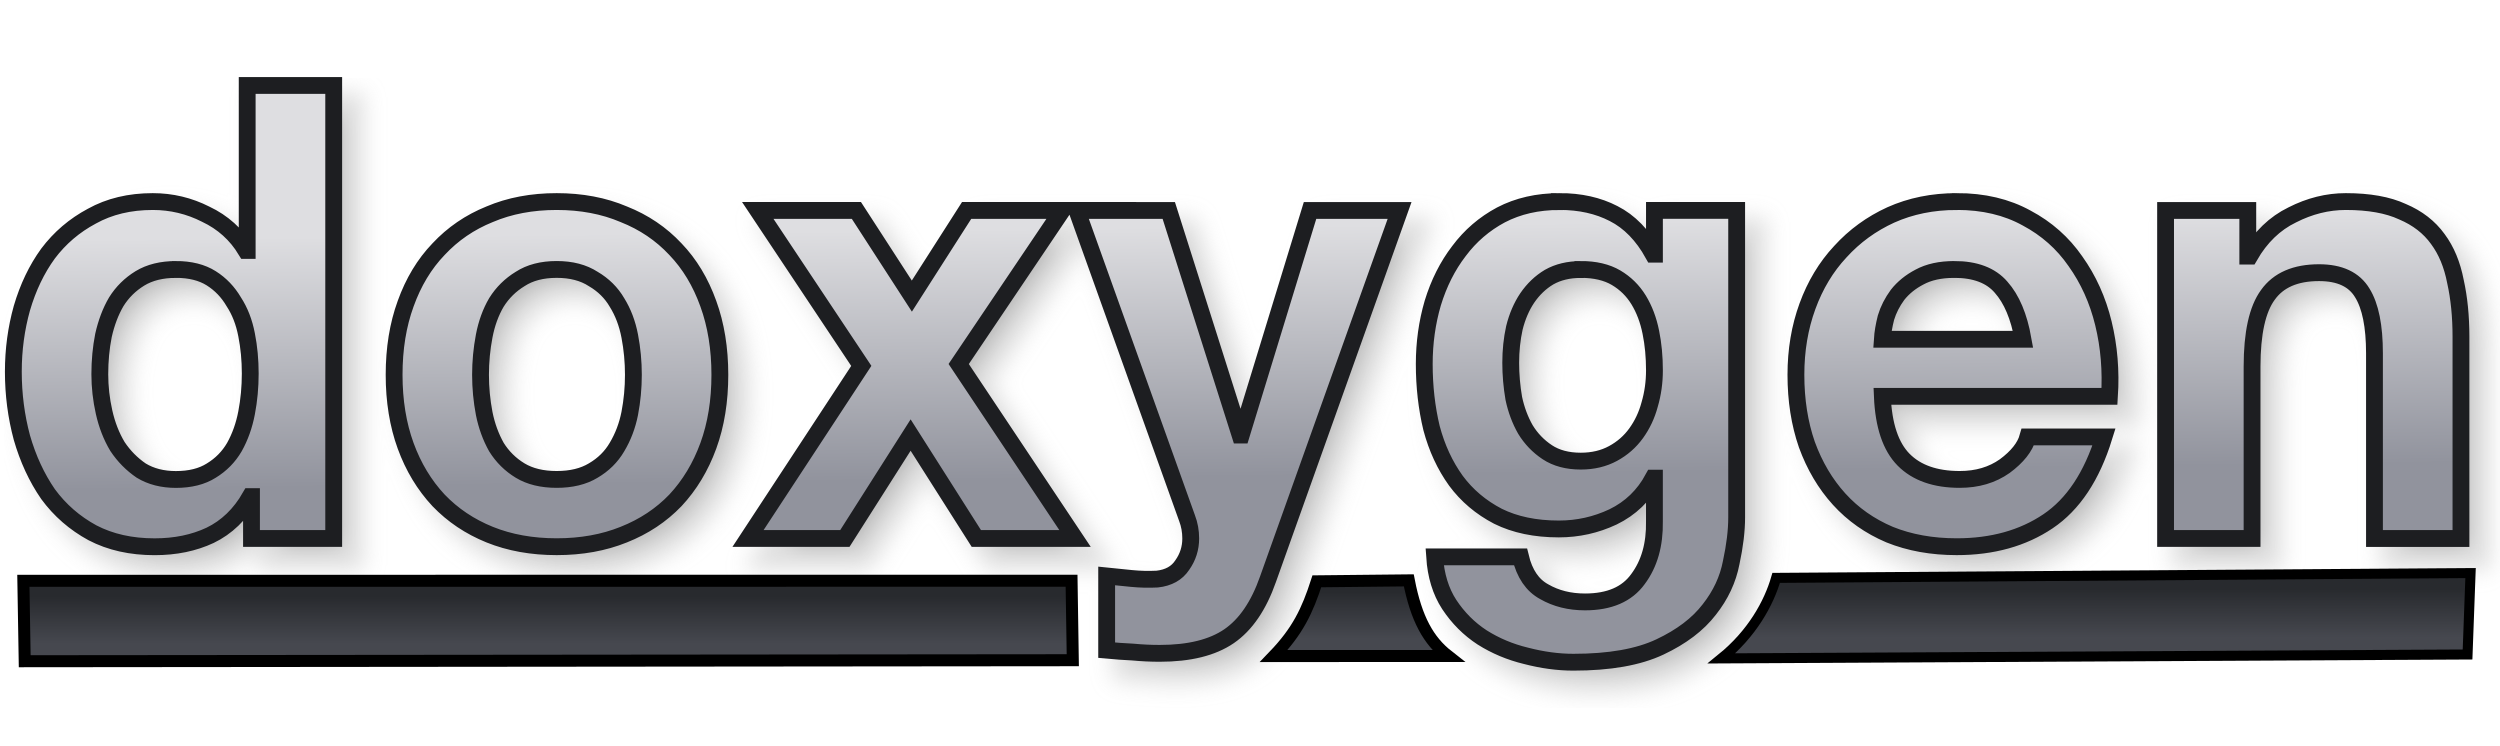
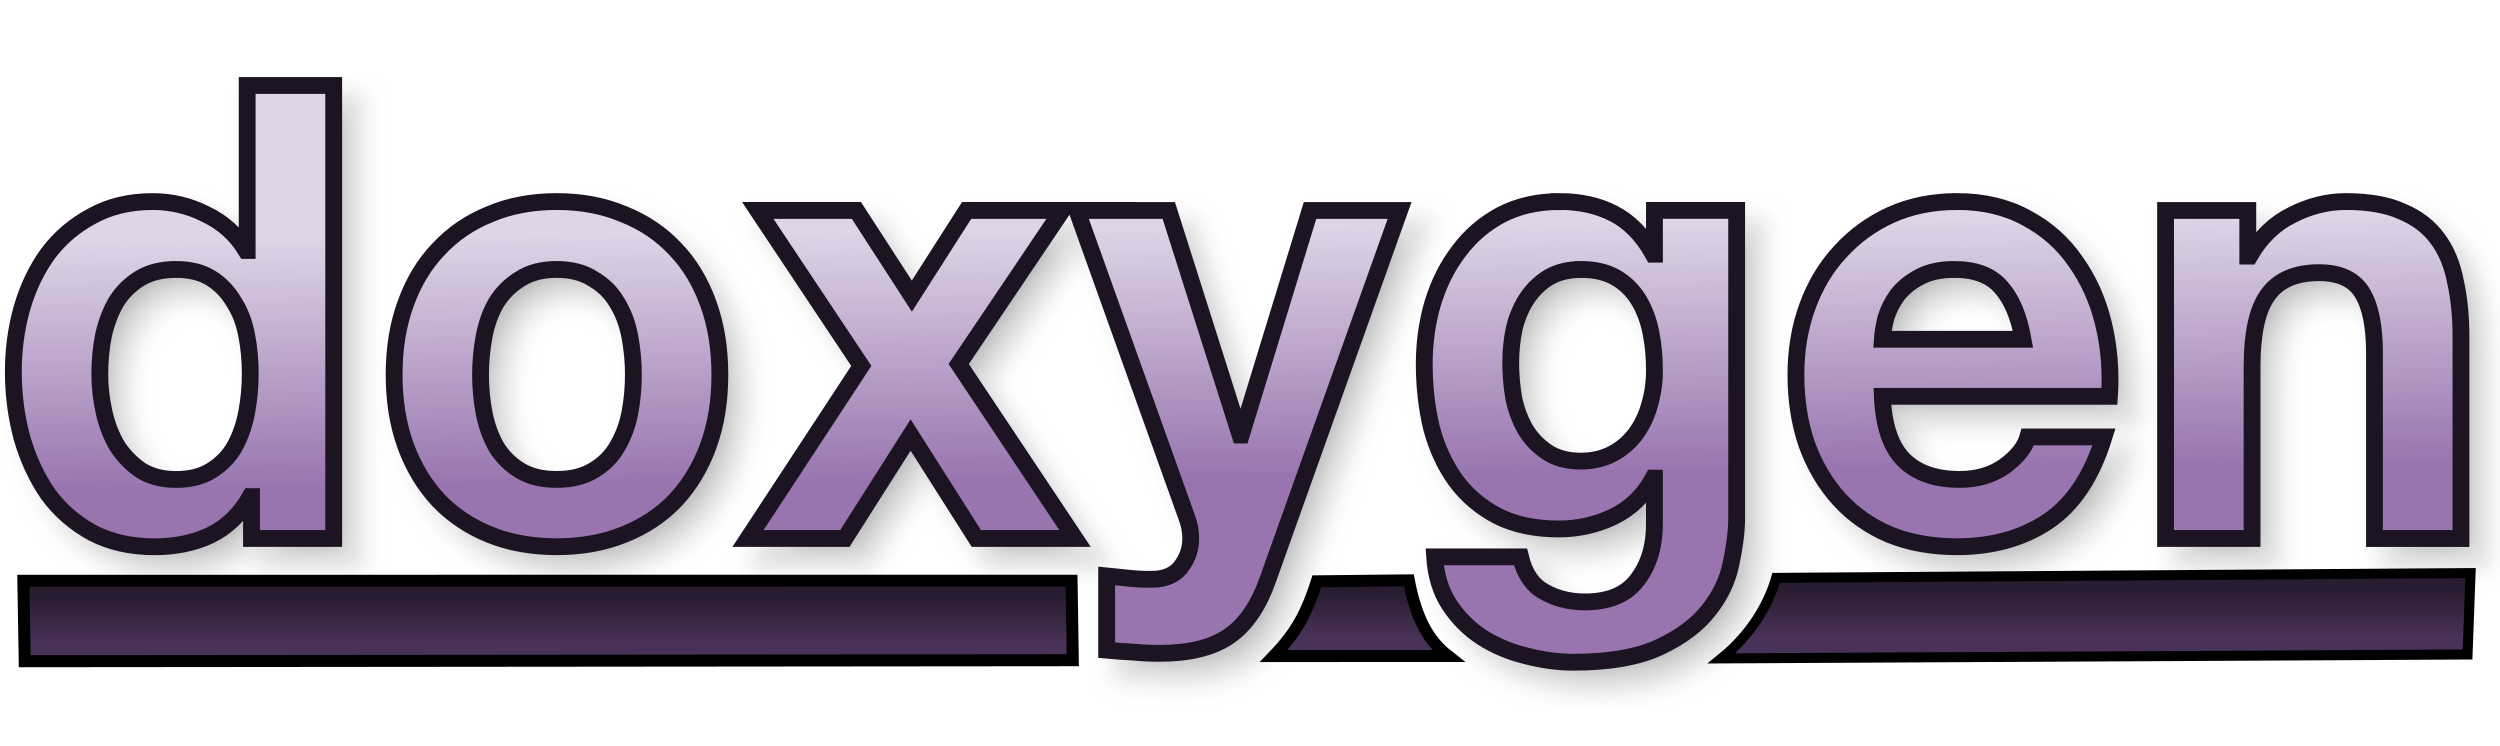
<svg xmlns="http://www.w3.org/2000/svg" xmlns:xlink="http://www.w3.org/1999/xlink" version="1.1" viewBox="0 0 104 31">
  <defs>
    <linearGradient id="a">
-       <stop stop-color="#282A2E" offset="0" />
-       <stop stop-color="#46484F" offset="1" />
+       <stop stop-color="#291C31" offset="0" />
+       <stop stop-color="#493258" offset="1" />
    </linearGradient>
    <linearGradient id="d" x1="31.474" x2="31.474" y1="24.821" y2="26.773" gradientUnits="userSpaceOnUse" xlink:href="#a" />
    <linearGradient id="c" x1="31.474" x2="31.474" y1="24.821" y2="26.773" gradientTransform="matrix(.6816 0 0 1.0248 72.391 -.91809)" gradientUnits="userSpaceOnUse" xlink:href="#a" />
    <linearGradient id="b" x1="56.295" x2="56.295" y1="24.622" y2="26.574" gradientUnits="userSpaceOnUse" xlink:href="#a" />
    <linearGradient id="e" x1="49.067" x2="48.956" y1="19.719" y2="9.523" gradientTransform="matrix(.97968 0 0 1.0207 -.25579 -.25579)" gradientUnits="userSpaceOnUse">
-       <stop stop-color="#91939D" offset="0" />
-       <stop stop-color="#DEDEE1" offset="1" />
+       <stop stop-color="#9875AF" offset="0" />
+       <stop stop-color="#DFD5E6" offset="1" />
    </linearGradient>
    <filter id="f" x="-.011" y="-.045" width="1.021" height="1.091" color-interpolation-filters="sRGB">
      <feGaussianBlur stdDeviation="0.453" />
    </filter>
  </defs>
  <g>
    <path transform="translate(-2.5759 -27.848)" d="m13.609 32.203v6.863h-0.051c-0.405-0.669-0.963-1.171-1.672-1.506-0.692-0.352-1.428-0.527-2.205-0.527-0.963 0-1.807 0.203-2.533 0.607-0.726 0.387-1.334 0.906-1.824 1.557-0.473 0.651-0.835 1.409-1.088 2.272-0.236 0.845-0.355 1.724-0.355 2.639 0 0.95 0.119 1.864 0.355 2.744 0.253 0.88 0.615 1.663 1.088 2.35 0.49 0.669 1.107 1.207 1.85 1.611 0.743 0.387 1.604 0.58 2.584 0.58 0.861 0 1.631-0.158 2.307-0.475 0.692-0.334 1.25-0.872 1.672-1.611h0.051v1.742h3.42v-18.846zm12.875 4.83c-1.03 0-1.96 0.175-2.787 0.527-0.828 0.334-1.536 0.82-2.127 1.453-0.591 0.616-1.048 1.372-1.369 2.269-0.321 0.88-0.48 1.866-0.48 2.957s0.16 2.075 0.48 2.955c0.321 0.88 0.778 1.636 1.369 2.269 0.591 0.616 1.299 1.091 2.127 1.426 0.828 0.334 1.757 0.502 2.787 0.502 1.03 0 1.96-0.168 2.787-0.502 0.844-0.334 1.561-0.81 2.152-1.426 0.591-0.633 1.048-1.39 1.369-2.269 0.321-0.88 0.48-1.864 0.48-2.955s-0.16-2.077-0.48-2.957c-0.321-0.897-0.778-1.654-1.369-2.269-0.591-0.633-1.308-1.119-2.152-1.453-0.828-0.352-1.757-0.527-2.787-0.527zm41.715 0c-0.912 0-1.722 0.185-2.432 0.555-0.692 0.37-1.275 0.87-1.748 1.504-0.473 0.616-0.837 1.337-1.09 2.164-0.236 0.809-0.354 1.655-0.354 2.535 0 0.933 0.1 1.821 0.303 2.666 0.22 0.827 0.558 1.556 1.014 2.189 0.456 0.616 1.039 1.109 1.748 1.478 0.709 0.352 1.554 0.529 2.533 0.529 0.794 0 1.545-0.168 2.254-0.502 0.726-0.352 1.283-0.89 1.672-1.611h0.051v1.795c0.017 0.968-0.211 1.769-0.684 2.402-0.456 0.633-1.19 0.951-2.203 0.951-0.642 0-1.208-0.142-1.697-0.424-0.49-0.264-0.819-0.747-0.988-1.451h-3.572c0.051 0.774 0.253 1.435 0.607 1.98 0.372 0.563 0.829 1.019 1.369 1.371 0.557 0.352 1.166 0.607 1.824 0.766 0.676 0.176 1.333 0.266 1.975 0.266 1.503 0 2.703-0.212 3.598-0.635 0.895-0.422 1.58-0.941 2.053-1.557 0.473-0.598 0.777-1.249 0.912-1.953 0.152-0.704 0.227-1.329 0.227-1.875v-12.775h-3.42v1.822h-0.051c-0.439-0.792-0.988-1.355-1.647-1.69-0.642-0.334-1.393-0.502-2.254-0.502zm16.523 0c-0.996 0-1.909 0.185-2.736 0.555-0.811 0.37-1.512 0.88-2.103 1.531-0.591 0.633-1.046 1.39-1.367 2.269s-0.48 1.831-0.48 2.852c0 1.056 0.151 2.022 0.455 2.902 0.321 0.88 0.768 1.636 1.342 2.269 0.574 0.633 1.276 1.127 2.103 1.478 0.828 0.334 1.757 0.502 2.787 0.502 1.486 0 2.752-0.353 3.799-1.057 1.047-0.704 1.825-1.873 2.332-3.51h-3.168c-0.118 0.422-0.439 0.828-0.963 1.215-0.524 0.37-1.147 0.553-1.873 0.553-1.013 0-1.792-0.273-2.332-0.818-0.54-0.545-0.836-1.425-0.887-2.639h9.449c0.068-1.056-0.016-2.067-0.252-3.035-0.236-0.968-0.626-1.829-1.166-2.586-0.524-0.757-1.2-1.355-2.027-1.795-0.828-0.458-1.797-0.688-2.912-0.688zm16.189 0c-0.76 0-1.502 0.185-2.228 0.555-0.726 0.352-1.317 0.923-1.773 1.715h-0.076v-1.9h-3.42v13.646h3.598v-7.152c0-1.39 0.219-2.384 0.658-2.982 0.439-0.616 1.149-0.924 2.129-0.924 0.861 0 1.461 0.281 1.799 0.844 0.338 0.545 0.506 1.382 0.506 2.508v7.707h3.598v-8.393c0-0.845-0.076-1.611-0.229-2.297-0.135-0.704-0.38-1.292-0.734-1.768-0.355-0.493-0.844-0.873-1.469-1.137-0.608-0.282-1.395-0.422-2.357-0.422zm-66.063 0.369 4.307 6.467-4.713 7.18h4.029l2.736-4.303 2.734 4.303h4.106l-4.84-7.258 4.307-6.389h-3.977l-2.279 3.564-2.307-3.564zm13.275 0 4.584 12.803c0.101 0.264 0.152 0.545 0.152 0.844 0 0.405-0.117 0.775-0.354 1.109-0.22 0.334-0.566 0.527-1.039 0.58-0.355 0.018-0.71 0.01-1.065-0.025-0.355-0.035-0.701-0.07-1.039-0.105v3.088c0.372 0.035 0.735 0.061 1.09 0.078 0.372 0.035 0.744 0.053 1.115 0.053 1.233 0 2.194-0.238 2.887-0.713 0.692-0.475 1.233-1.266 1.621-2.375l5.473-15.336h-3.725l-2.861 9.344h-0.051l-2.965-9.344zm-37.48 2.455c0.591 0 1.082 0.123 1.471 0.369 0.388 0.246 0.699 0.572 0.936 0.977 0.253 0.387 0.432 0.845 0.533 1.373 0.101 0.51 0.152 1.048 0.152 1.611 0 0.563-0.051 1.107-0.152 1.635-0.101 0.528-0.271 1.004-0.508 1.426-0.236 0.405-0.556 0.73-0.961 0.977-0.388 0.246-0.88 0.369-1.471 0.369-0.557 0-1.038-0.123-1.443-0.369-0.388-0.264-0.718-0.597-0.988-1.002-0.253-0.422-0.438-0.898-0.557-1.426s-0.178-1.056-0.178-1.584c-1e-7 -0.563 0.051-1.099 0.152-1.609 0.118-0.528 0.295-0.996 0.531-1.4 0.253-0.405 0.583-0.73 0.988-0.977 0.405-0.246 0.903-0.369 1.494-0.369zm15.84 0c0.608 0 1.114 0.133 1.52 0.396 0.422 0.246 0.752 0.572 0.988 0.977 0.253 0.405 0.43 0.871 0.531 1.398 0.101 0.528 0.152 1.066 0.152 1.611 0 0.545-0.051 1.081-0.152 1.609-0.101 0.51-0.278 0.976-0.531 1.398-0.236 0.405-0.566 0.73-0.988 0.977-0.405 0.246-0.912 0.369-1.52 0.369-0.608 0-1.114-0.123-1.52-0.369s-0.735-0.572-0.988-0.977c-0.236-0.422-0.406-0.888-0.508-1.398-0.101-0.528-0.152-1.064-0.152-1.609 0-0.545 0.051-1.083 0.152-1.611 0.101-0.528 0.271-0.994 0.508-1.398 0.253-0.405 0.583-0.73 0.988-0.977 0.405-0.264 0.912-0.396 1.52-0.396zm42.602 0c0.591 0 1.08 0.115 1.469 0.344 0.388 0.229 0.701 0.537 0.938 0.924 0.236 0.387 0.406 0.835 0.508 1.346 0.101 0.493 0.15 1.021 0.15 1.584 0 0.493-0.066 0.968-0.201 1.426-0.118 0.44-0.305 0.836-0.559 1.188-0.253 0.352-0.574 0.633-0.963 0.844-0.388 0.211-0.835 0.318-1.342 0.318-0.557 0-1.021-0.125-1.393-0.371-0.372-0.246-0.676-0.562-0.912-0.949-0.22-0.387-0.381-0.818-0.482-1.293-0.084-0.493-0.127-0.986-0.127-1.478 0-0.51 0.051-0.994 0.152-1.451 0.118-0.475 0.297-0.89 0.533-1.242 0.253-0.37 0.557-0.66 0.912-0.871 0.372-0.211 0.81-0.316 1.316-0.316zm15.535 0c0.878 0 1.529 0.248 1.951 0.74 0.439 0.493 0.743 1.214 0.912 2.164h-5.854c0.017-0.264 0.068-0.564 0.152-0.898 0.101-0.334 0.263-0.65 0.482-0.949 0.236-0.299 0.541-0.547 0.912-0.74 0.388-0.211 0.869-0.316 1.443-0.316z" filter="url(#f)" opacity=".3" stroke="#969696" xlink:href="#path141" />
    <path d="m0.972 24.161 43.605-0.002 0.051 3.306-43.6 0.042z" fill="url(#d)" stroke="#000" stroke-width=".5" />
-     <path d="m10.283 3.555v6.863h-0.051c-0.405-0.669-0.963-1.171-1.672-1.506-0.692-0.352-1.428-0.527-2.205-0.527-0.963 0-1.807 0.203-2.533 0.607-0.726 0.387-1.334 0.906-1.824 1.557-0.473 0.651-0.835 1.409-1.088 2.272-0.236 0.845-0.355 1.724-0.355 2.639 0 0.95 0.119 1.864 0.355 2.744 0.253 0.88 0.615 1.663 1.088 2.35 0.49 0.669 1.107 1.207 1.85 1.611 0.743 0.387 1.604 0.58 2.584 0.58 0.861 0 1.631-0.158 2.307-0.475 0.692-0.334 1.25-0.872 1.672-1.611h0.051v1.742h3.42v-18.846zm12.875 4.83c-1.03 0-1.96 0.175-2.787 0.527-0.828 0.334-1.536 0.82-2.127 1.453-0.591 0.616-1.048 1.372-1.369 2.269-0.321 0.88-0.48 1.866-0.48 2.957s0.16 2.075 0.48 2.955c0.321 0.88 0.778 1.636 1.369 2.269 0.591 0.616 1.299 1.091 2.127 1.426 0.828 0.334 1.757 0.502 2.787 0.502 1.03 0 1.96-0.168 2.787-0.502 0.844-0.334 1.561-0.81 2.152-1.426 0.591-0.633 1.048-1.39 1.369-2.269 0.321-0.88 0.48-1.864 0.48-2.955s-0.16-2.077-0.48-2.957c-0.321-0.897-0.778-1.654-1.369-2.269-0.591-0.633-1.308-1.119-2.152-1.453-0.828-0.352-1.757-0.527-2.787-0.527zm41.715 0c-0.912 0-1.722 0.185-2.432 0.555-0.692 0.37-1.275 0.87-1.748 1.504-0.473 0.616-0.837 1.337-1.09 2.164-0.236 0.809-0.354 1.655-0.354 2.535 0 0.933 0.1 1.821 0.303 2.666 0.22 0.827 0.558 1.556 1.014 2.189 0.456 0.616 1.039 1.109 1.748 1.478 0.709 0.352 1.554 0.529 2.533 0.529 0.794 0 1.545-0.168 2.254-0.502 0.726-0.352 1.283-0.89 1.672-1.611h0.051v1.795c0.017 0.968-0.211 1.769-0.684 2.402-0.456 0.633-1.19 0.951-2.203 0.951-0.642 0-1.208-0.142-1.697-0.424-0.49-0.264-0.819-0.747-0.988-1.451h-3.572c0.051 0.774 0.253 1.435 0.607 1.98 0.372 0.563 0.829 1.019 1.369 1.371 0.557 0.352 1.166 0.607 1.824 0.766 0.676 0.176 1.333 0.266 1.975 0.266 1.503 0 2.703-0.212 3.598-0.635 0.895-0.422 1.58-0.941 2.053-1.557 0.473-0.598 0.777-1.249 0.912-1.953 0.152-0.704 0.227-1.329 0.227-1.875v-12.775h-3.42v1.822h-0.051c-0.439-0.792-0.988-1.355-1.647-1.69-0.642-0.334-1.393-0.502-2.254-0.502zm16.523 0c-0.996 0-1.909 0.185-2.736 0.555-0.811 0.37-1.512 0.88-2.103 1.531-0.591 0.633-1.046 1.39-1.367 2.269s-0.48 1.831-0.48 2.852c0 1.056 0.151 2.022 0.455 2.902 0.321 0.88 0.768 1.636 1.342 2.269 0.574 0.633 1.276 1.127 2.103 1.478 0.828 0.334 1.757 0.502 2.787 0.502 1.486 0 2.752-0.353 3.799-1.057 1.047-0.704 1.825-1.873 2.332-3.51h-3.168c-0.118 0.422-0.439 0.828-0.963 1.215-0.524 0.37-1.147 0.553-1.873 0.553-1.013 0-1.792-0.273-2.332-0.818-0.54-0.545-0.836-1.425-0.887-2.639h9.449c0.068-1.056-0.016-2.067-0.252-3.035-0.236-0.968-0.626-1.829-1.166-2.586-0.524-0.757-1.2-1.355-2.027-1.795-0.828-0.458-1.797-0.688-2.912-0.688zm16.189 0c-0.76 0-1.502 0.185-2.228 0.555-0.726 0.352-1.317 0.923-1.773 1.715h-0.076v-1.9h-3.42v13.646h3.598v-7.152c0-1.39 0.219-2.384 0.658-2.982 0.439-0.616 1.149-0.924 2.129-0.924 0.861 0 1.461 0.281 1.799 0.844 0.338 0.545 0.506 1.382 0.506 2.508v7.707h3.598v-8.393c0-0.845-0.076-1.611-0.229-2.297-0.135-0.704-0.38-1.292-0.734-1.768-0.355-0.493-0.844-0.873-1.469-1.137-0.608-0.282-1.395-0.422-2.357-0.422zm-66.062 0.369 4.307 6.467-4.713 7.18h4.029l2.736-4.303 2.734 4.303h4.106l-4.84-7.258 4.307-6.389h-3.977l-2.279 3.564-2.307-3.564zm13.275 0 4.584 12.803c0.101 0.264 0.152 0.545 0.152 0.844 0 0.405-0.117 0.775-0.354 1.109-0.22 0.334-0.566 0.527-1.039 0.58-0.355 0.018-0.71 0.01-1.065-0.025-0.355-0.035-0.701-0.07-1.039-0.105v3.088c0.372 0.035 0.735 0.061 1.09 0.078 0.372 0.035 0.744 0.053 1.115 0.053 1.233 0 2.194-0.238 2.887-0.713 0.692-0.475 1.233-1.266 1.621-2.375l5.473-15.336h-3.725l-2.861 9.344h-0.051l-2.965-9.344zm-37.48 2.455c0.591 0 1.082 0.123 1.471 0.369s0.699 0.572 0.936 0.977c0.253 0.387 0.432 0.845 0.533 1.373 0.101 0.51 0.152 1.048 0.152 1.611 0 0.563-0.051 1.107-0.152 1.635-0.101 0.528-0.271 1.004-0.508 1.426-0.236 0.405-0.556 0.73-0.961 0.977-0.388 0.246-0.88 0.369-1.471 0.369-0.557 0-1.038-0.123-1.443-0.369-0.388-0.264-0.718-0.597-0.988-1.002-0.253-0.422-0.438-0.898-0.557-1.426s-0.178-1.056-0.178-1.584c-1e-7 -0.563 0.051-1.099 0.152-1.609 0.118-0.528 0.295-0.996 0.531-1.4 0.253-0.405 0.583-0.73 0.988-0.977 0.405-0.246 0.903-0.369 1.494-0.369zm15.84 0c0.608 0 1.114 0.133 1.52 0.396 0.422 0.246 0.752 0.572 0.988 0.977 0.253 0.405 0.43 0.871 0.531 1.398 0.101 0.528 0.152 1.066 0.152 1.611 0 0.545-0.051 1.081-0.152 1.609-0.101 0.51-0.278 0.976-0.531 1.398-0.236 0.405-0.566 0.73-0.988 0.977-0.405 0.246-0.912 0.369-1.52 0.369-0.608 0-1.114-0.123-1.52-0.369s-0.735-0.572-0.988-0.977c-0.236-0.422-0.406-0.888-0.508-1.398-0.101-0.528-0.152-1.064-0.152-1.609 0-0.545 0.051-1.083 0.152-1.611 0.101-0.528 0.271-0.994 0.508-1.398 0.253-0.405 0.583-0.73 0.988-0.977 0.405-0.264 0.912-0.396 1.52-0.396zm42.602 0c0.591 0 1.08 0.115 1.469 0.344 0.388 0.229 0.701 0.537 0.938 0.924 0.236 0.387 0.406 0.835 0.508 1.346 0.101 0.493 0.15 1.021 0.15 1.584 0 0.493-0.066 0.968-0.201 1.426-0.118 0.44-0.305 0.836-0.559 1.188-0.253 0.352-0.574 0.633-0.963 0.844-0.388 0.211-0.835 0.318-1.342 0.318-0.557 0-1.021-0.125-1.393-0.371-0.372-0.246-0.676-0.562-0.912-0.949-0.22-0.387-0.381-0.818-0.482-1.293-0.084-0.493-0.127-0.986-0.127-1.478 0-0.51 0.051-0.994 0.152-1.451 0.118-0.475 0.297-0.89 0.533-1.242 0.253-0.37 0.557-0.66 0.912-0.871 0.372-0.211 0.81-0.316 1.316-0.316zm15.535 0c0.878 0 1.529 0.248 1.951 0.74 0.439 0.493 0.743 1.214 0.912 2.164h-5.854c0.017-0.264 0.068-0.564 0.152-0.898 0.101-0.334 0.263-0.65 0.482-0.949 0.236-0.299 0.541-0.547 0.912-0.74 0.388-0.211 0.869-0.316 1.443-0.316z" fill="url(#e)" stroke="#1D1E21" stroke-width=".7" />
+     <path d="m10.283 3.555v6.863h-0.051c-0.405-0.669-0.963-1.171-1.672-1.506-0.692-0.352-1.428-0.527-2.205-0.527-0.963 0-1.807 0.203-2.533 0.607-0.726 0.387-1.334 0.906-1.824 1.557-0.473 0.651-0.835 1.409-1.088 2.272-0.236 0.845-0.355 1.724-0.355 2.639 0 0.95 0.119 1.864 0.355 2.744 0.253 0.88 0.615 1.663 1.088 2.35 0.49 0.669 1.107 1.207 1.85 1.611 0.743 0.387 1.604 0.58 2.584 0.58 0.861 0 1.631-0.158 2.307-0.475 0.692-0.334 1.25-0.872 1.672-1.611h0.051v1.742h3.42v-18.846zm12.875 4.83c-1.03 0-1.96 0.175-2.787 0.527-0.828 0.334-1.536 0.82-2.127 1.453-0.591 0.616-1.048 1.372-1.369 2.269-0.321 0.88-0.48 1.866-0.48 2.957s0.16 2.075 0.48 2.955c0.321 0.88 0.778 1.636 1.369 2.269 0.591 0.616 1.299 1.091 2.127 1.426 0.828 0.334 1.757 0.502 2.787 0.502 1.03 0 1.96-0.168 2.787-0.502 0.844-0.334 1.561-0.81 2.152-1.426 0.591-0.633 1.048-1.39 1.369-2.269 0.321-0.88 0.48-1.864 0.48-2.955s-0.16-2.077-0.48-2.957c-0.321-0.897-0.778-1.654-1.369-2.269-0.591-0.633-1.308-1.119-2.152-1.453-0.828-0.352-1.757-0.527-2.787-0.527zm41.715 0c-0.912 0-1.722 0.185-2.432 0.555-0.692 0.37-1.275 0.87-1.748 1.504-0.473 0.616-0.837 1.337-1.09 2.164-0.236 0.809-0.354 1.655-0.354 2.535 0 0.933 0.1 1.821 0.303 2.666 0.22 0.827 0.558 1.556 1.014 2.189 0.456 0.616 1.039 1.109 1.748 1.478 0.709 0.352 1.554 0.529 2.533 0.529 0.794 0 1.545-0.168 2.254-0.502 0.726-0.352 1.283-0.89 1.672-1.611h0.051v1.795c0.017 0.968-0.211 1.769-0.684 2.402-0.456 0.633-1.19 0.951-2.203 0.951-0.642 0-1.208-0.142-1.697-0.424-0.49-0.264-0.819-0.747-0.988-1.451h-3.572c0.051 0.774 0.253 1.435 0.607 1.98 0.372 0.563 0.829 1.019 1.369 1.371 0.557 0.352 1.166 0.607 1.824 0.766 0.676 0.176 1.333 0.266 1.975 0.266 1.503 0 2.703-0.212 3.598-0.635 0.895-0.422 1.58-0.941 2.053-1.557 0.473-0.598 0.777-1.249 0.912-1.953 0.152-0.704 0.227-1.329 0.227-1.875v-12.775h-3.42v1.822h-0.051c-0.439-0.792-0.988-1.355-1.647-1.69-0.642-0.334-1.393-0.502-2.254-0.502zm16.523 0c-0.996 0-1.909 0.185-2.736 0.555-0.811 0.37-1.512 0.88-2.103 1.531-0.591 0.633-1.046 1.39-1.367 2.269s-0.48 1.831-0.48 2.852c0 1.056 0.151 2.022 0.455 2.902 0.321 0.88 0.768 1.636 1.342 2.269 0.574 0.633 1.276 1.127 2.103 1.478 0.828 0.334 1.757 0.502 2.787 0.502 1.486 0 2.752-0.353 3.799-1.057 1.047-0.704 1.825-1.873 2.332-3.51h-3.168c-0.118 0.422-0.439 0.828-0.963 1.215-0.524 0.37-1.147 0.553-1.873 0.553-1.013 0-1.792-0.273-2.332-0.818-0.54-0.545-0.836-1.425-0.887-2.639h9.449c0.068-1.056-0.016-2.067-0.252-3.035-0.236-0.968-0.626-1.829-1.166-2.586-0.524-0.757-1.2-1.355-2.027-1.795-0.828-0.458-1.797-0.688-2.912-0.688zm16.189 0c-0.76 0-1.502 0.185-2.228 0.555-0.726 0.352-1.317 0.923-1.773 1.715h-0.076v-1.9h-3.42v13.646h3.598v-7.152c0-1.39 0.219-2.384 0.658-2.982 0.439-0.616 1.149-0.924 2.129-0.924 0.861 0 1.461 0.281 1.799 0.844 0.338 0.545 0.506 1.382 0.506 2.508v7.707h3.598v-8.393c0-0.845-0.076-1.611-0.229-2.297-0.135-0.704-0.38-1.292-0.734-1.768-0.355-0.493-0.844-0.873-1.469-1.137-0.608-0.282-1.395-0.422-2.357-0.422zm-66.062 0.369 4.307 6.467-4.713 7.18h4.029l2.736-4.303 2.734 4.303h4.106l-4.84-7.258 4.307-6.389h-3.977l-2.279 3.564-2.307-3.564zm13.275 0 4.584 12.803c0.101 0.264 0.152 0.545 0.152 0.844 0 0.405-0.117 0.775-0.354 1.109-0.22 0.334-0.566 0.527-1.039 0.58-0.355 0.018-0.71 0.01-1.065-0.025-0.355-0.035-0.701-0.07-1.039-0.105v3.088c0.372 0.035 0.735 0.061 1.09 0.078 0.372 0.035 0.744 0.053 1.115 0.053 1.233 0 2.194-0.238 2.887-0.713 0.692-0.475 1.233-1.266 1.621-2.375l5.473-15.336h-3.725l-2.861 9.344h-0.051l-2.965-9.344zm-37.48 2.455c0.591 0 1.082 0.123 1.471 0.369s0.699 0.572 0.936 0.977c0.253 0.387 0.432 0.845 0.533 1.373 0.101 0.51 0.152 1.048 0.152 1.611 0 0.563-0.051 1.107-0.152 1.635-0.101 0.528-0.271 1.004-0.508 1.426-0.236 0.405-0.556 0.73-0.961 0.977-0.388 0.246-0.88 0.369-1.471 0.369-0.557 0-1.038-0.123-1.443-0.369-0.388-0.264-0.718-0.597-0.988-1.002-0.253-0.422-0.438-0.898-0.557-1.426s-0.178-1.056-0.178-1.584c-1e-7 -0.563 0.051-1.099 0.152-1.609 0.118-0.528 0.295-0.996 0.531-1.4 0.253-0.405 0.583-0.73 0.988-0.977 0.405-0.246 0.903-0.369 1.494-0.369zm15.84 0c0.608 0 1.114 0.133 1.52 0.396 0.422 0.246 0.752 0.572 0.988 0.977 0.253 0.405 0.43 0.871 0.531 1.398 0.101 0.528 0.152 1.066 0.152 1.611 0 0.545-0.051 1.081-0.152 1.609-0.101 0.51-0.278 0.976-0.531 1.398-0.236 0.405-0.566 0.73-0.988 0.977-0.405 0.246-0.912 0.369-1.52 0.369-0.608 0-1.114-0.123-1.52-0.369s-0.735-0.572-0.988-0.977c-0.236-0.422-0.406-0.888-0.508-1.398-0.101-0.528-0.152-1.064-0.152-1.609 0-0.545 0.051-1.083 0.152-1.611 0.101-0.528 0.271-0.994 0.508-1.398 0.253-0.405 0.583-0.73 0.988-0.977 0.405-0.264 0.912-0.396 1.52-0.396zm42.602 0c0.591 0 1.08 0.115 1.469 0.344 0.388 0.229 0.701 0.537 0.938 0.924 0.236 0.387 0.406 0.835 0.508 1.346 0.101 0.493 0.15 1.021 0.15 1.584 0 0.493-0.066 0.968-0.201 1.426-0.118 0.44-0.305 0.836-0.559 1.188-0.253 0.352-0.574 0.633-0.963 0.844-0.388 0.211-0.835 0.318-1.342 0.318-0.557 0-1.021-0.125-1.393-0.371-0.372-0.246-0.676-0.562-0.912-0.949-0.22-0.387-0.381-0.818-0.482-1.293-0.084-0.493-0.127-0.986-0.127-1.478 0-0.51 0.051-0.994 0.152-1.451 0.118-0.475 0.297-0.89 0.533-1.242 0.253-0.37 0.557-0.66 0.912-0.871 0.372-0.211 0.81-0.316 1.316-0.316zm15.535 0c0.878 0 1.529 0.248 1.951 0.74 0.439 0.493 0.743 1.214 0.912 2.164h-5.854c0.017-0.264 0.068-0.564 0.152-0.898 0.101-0.334 0.263-0.65 0.482-0.949 0.236-0.299 0.541-0.547 0.912-0.74 0.388-0.211 0.869-0.316 1.443-0.316z" fill="url(#e)" stroke="#1C1422" stroke-width=".7" />
    <path d="m52.988 27.291c0.996-1.036 1.394-1.873 1.793-3.108l3.825-0.04c0.311 1.61 0.824 2.514 1.633 3.147z" fill="url(#b)" stroke="#000" stroke-width=".5" />
    <path d="m73.89 24.04 28.885-0.201-0.125 3.388-31.033 0.162c1.262-1.023 1.966-2.286 2.272-3.349z" fill="url(#c)" stroke="#000" stroke-width=".418" />
  </g>
</svg>
